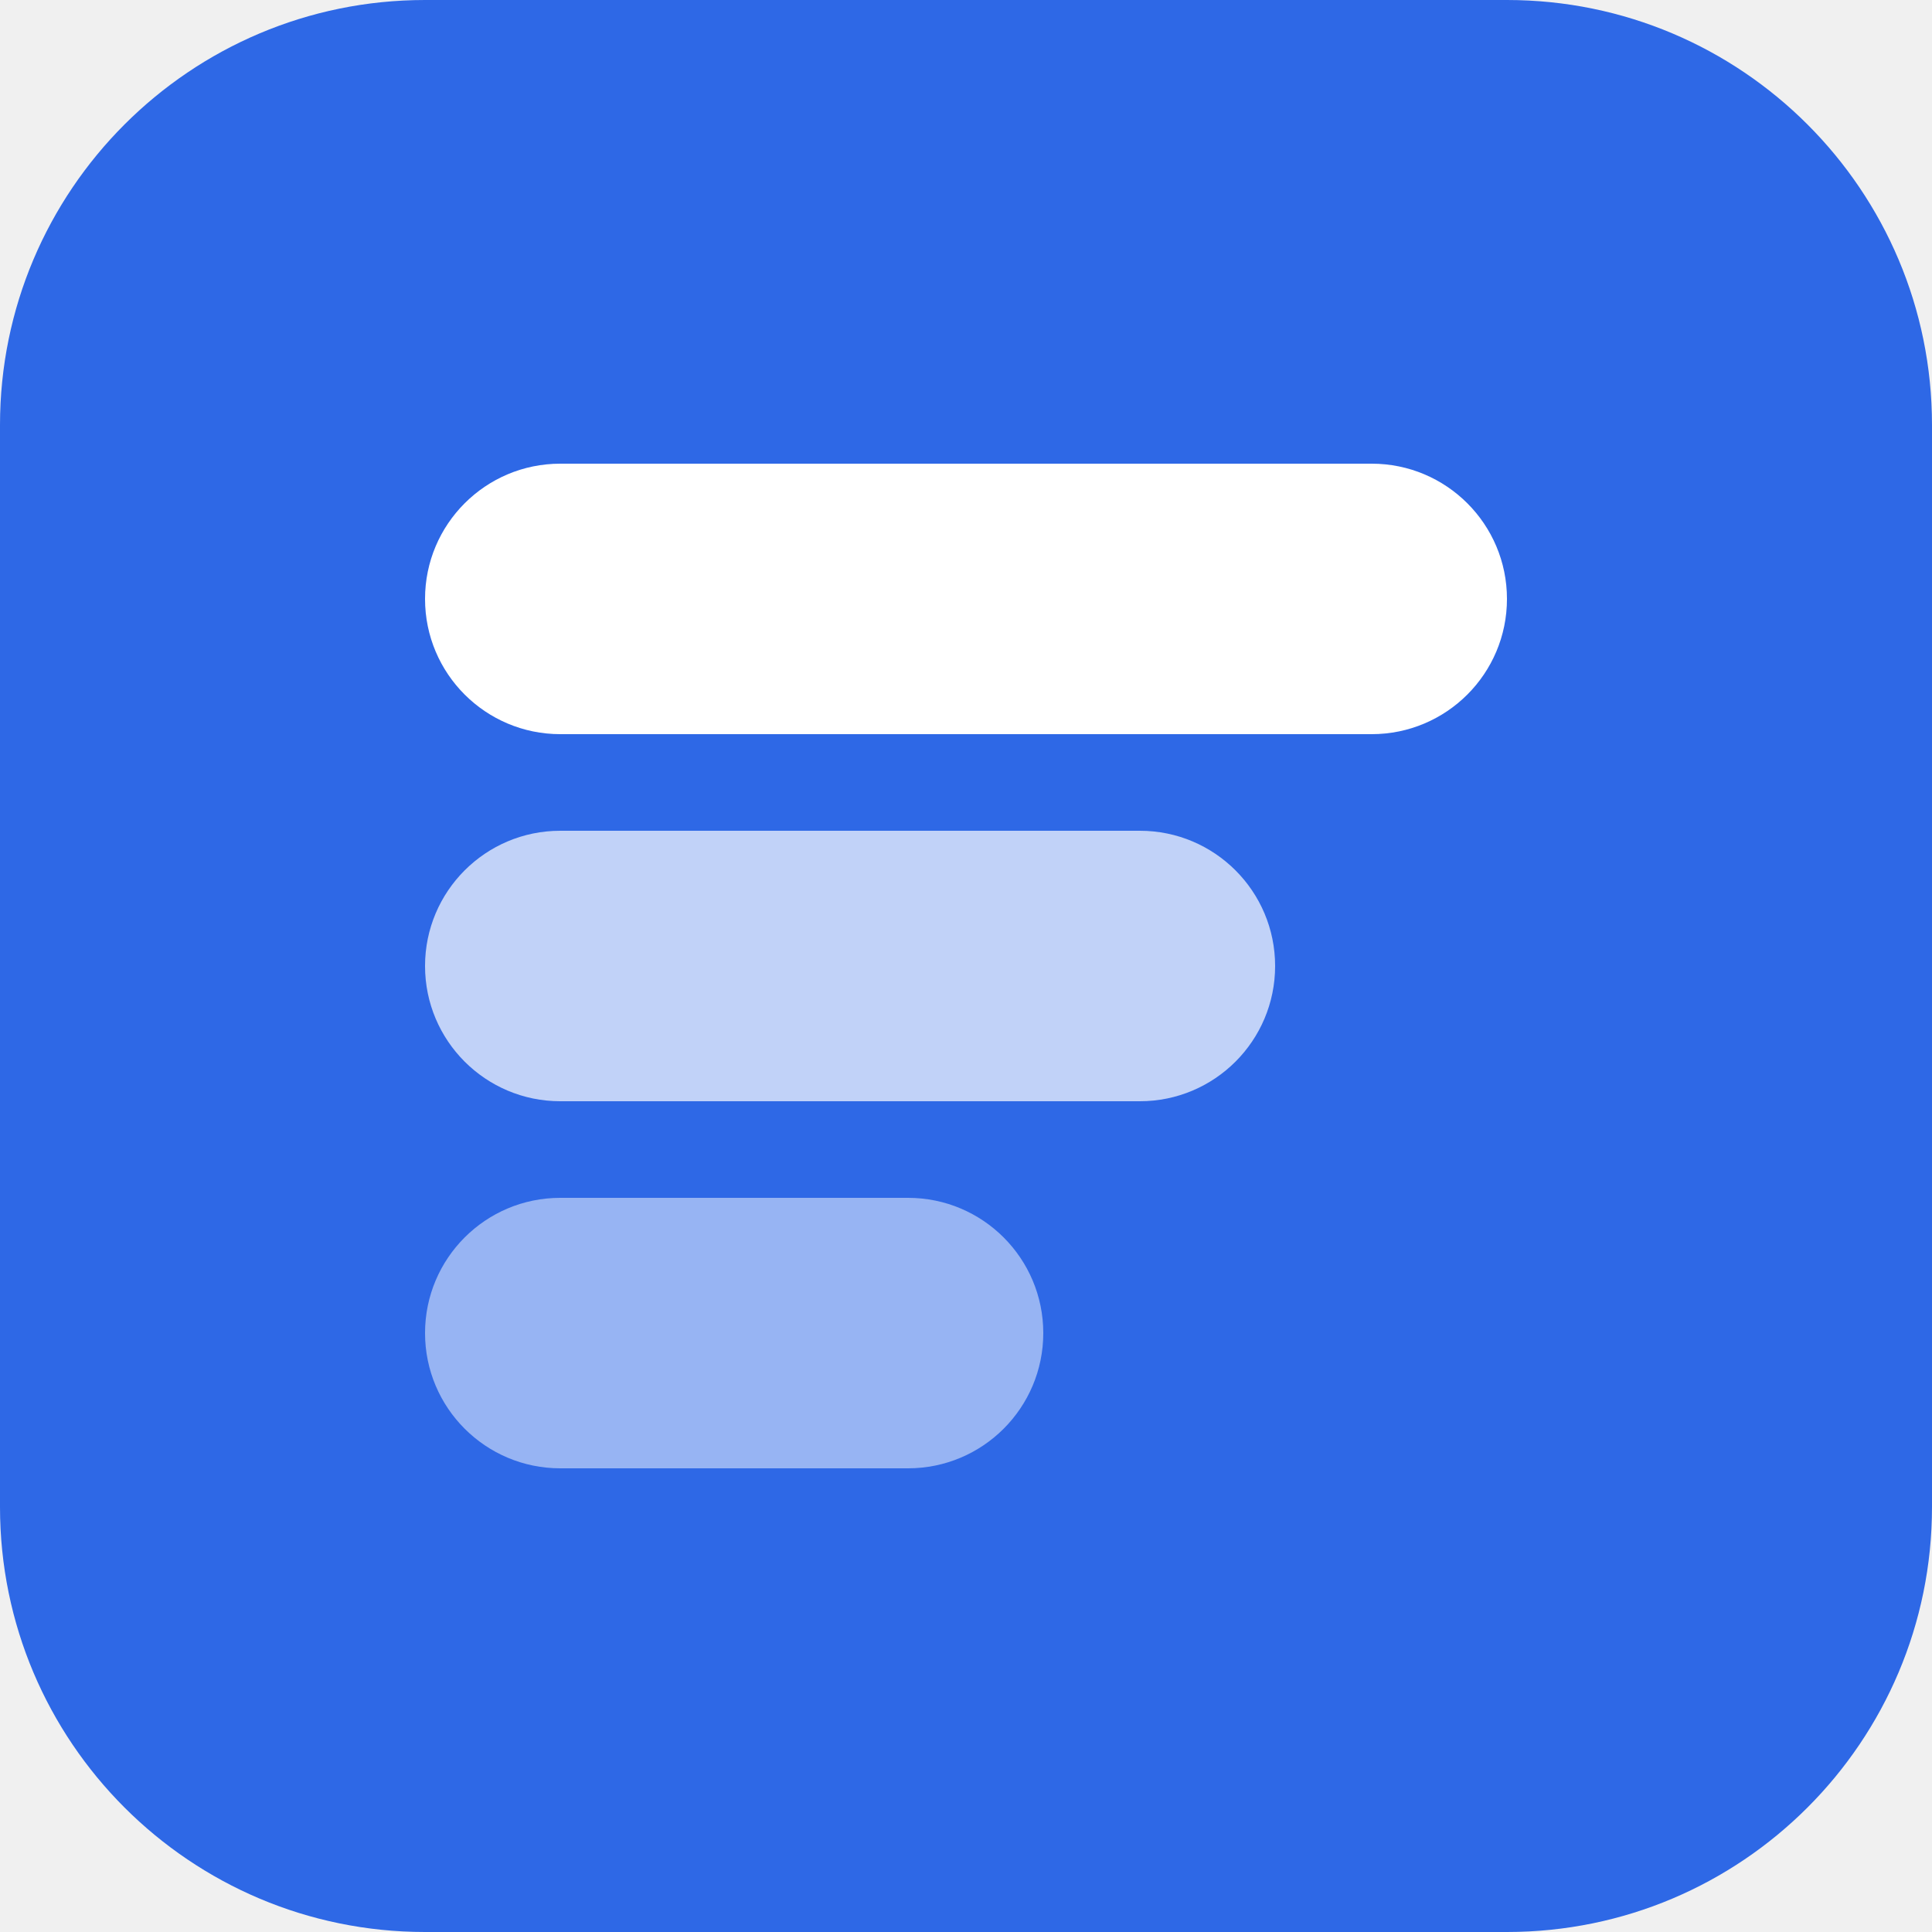
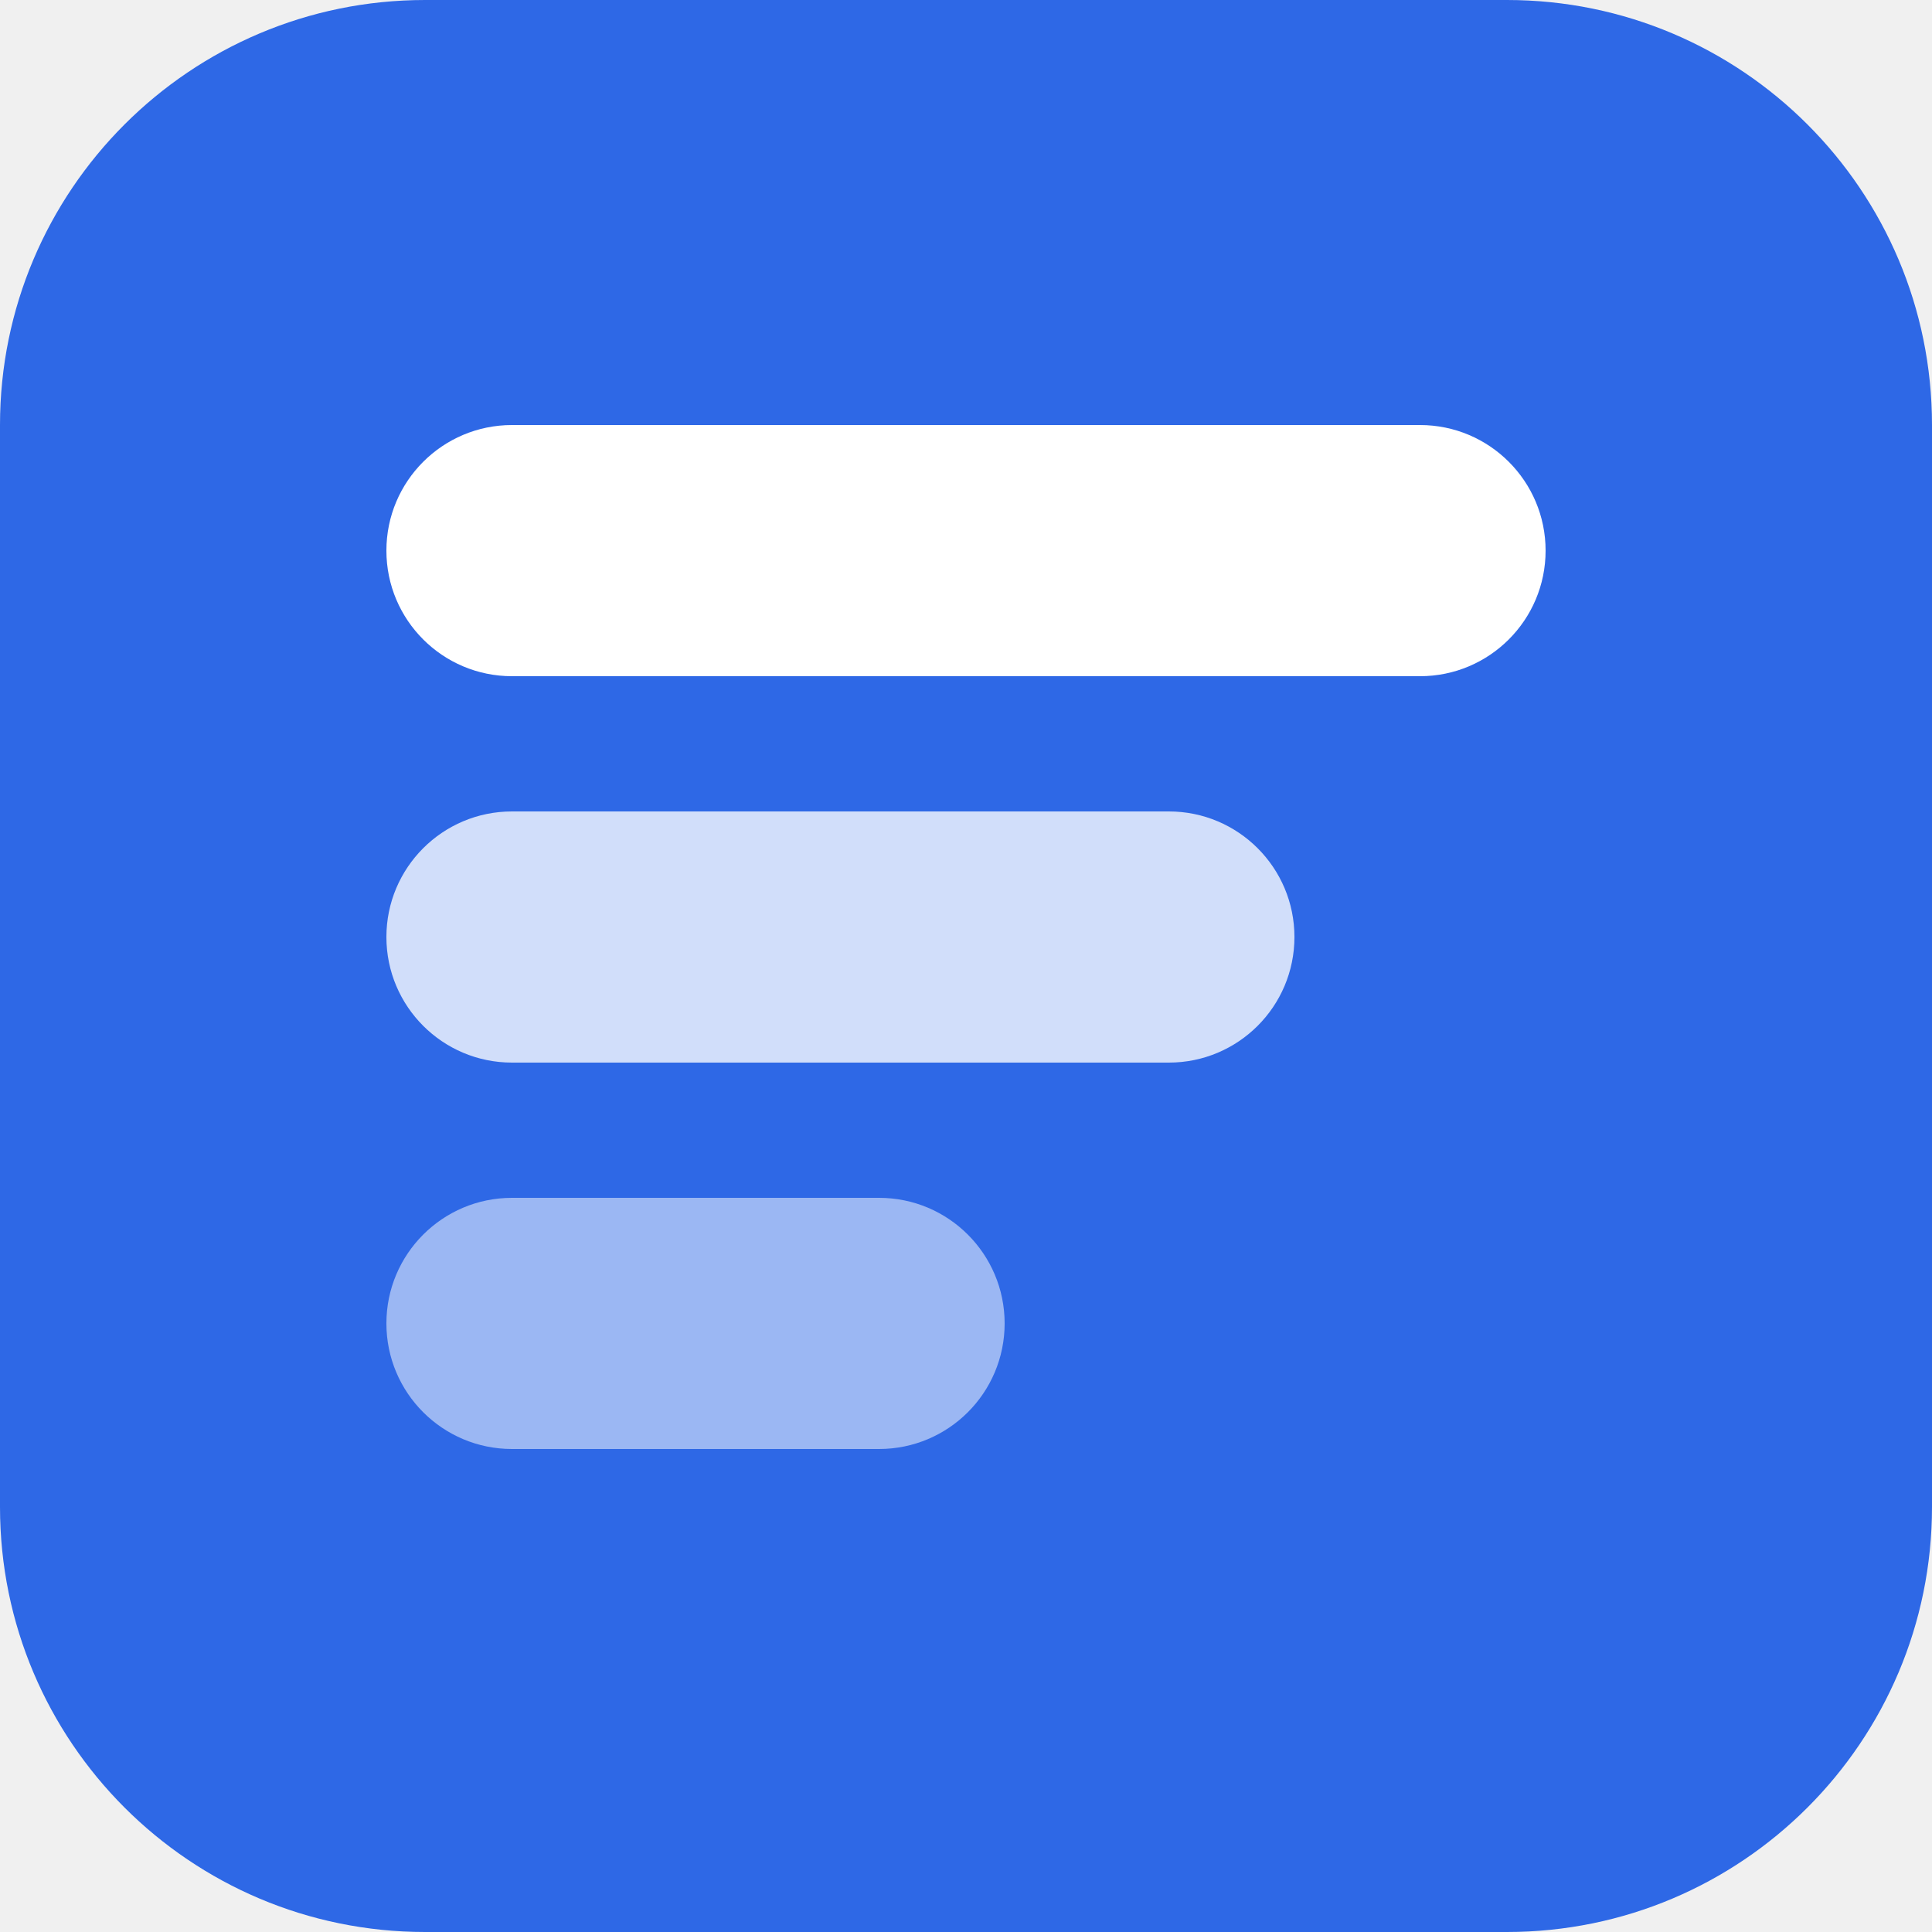
<svg xmlns="http://www.w3.org/2000/svg" viewBox="0 0 100 100">
-   <rect width="100" height="100" rx="22" fill="#2E68E6" />
-   <rect x="22" y="24" width="56" height="14" rx="7" fill="white" />
-   <rect x="22" y="43" width="44" height="14" rx="7" fill="rgba(255,255,255,0.7)" />
-   <rect x="22" y="62" width="32" height="14" rx="7" fill="rgba(255,255,255,0.5)" />
+   <defs>
+     <style>
+       .bg { fill: #2E68E6; }
+       @media (prefers-color-scheme: dark) {
+         .bg { fill: #1a3a8f; }
+       }
+     </style>
+   </defs>
+   <rect class="bg" width="100" height="100" rx="22" />
+   <rect x="20" y="22" width="60" height="13" rx="6.5" fill="white" />
+   <rect x="20" y="42" width="47" height="13" rx="6.5" fill="rgba(255,255,255,0.78)" />
+   <rect x="20" y="62" width="32" height="13" rx="6.5" fill="rgba(255,255,255,0.52)" />
</svg>
